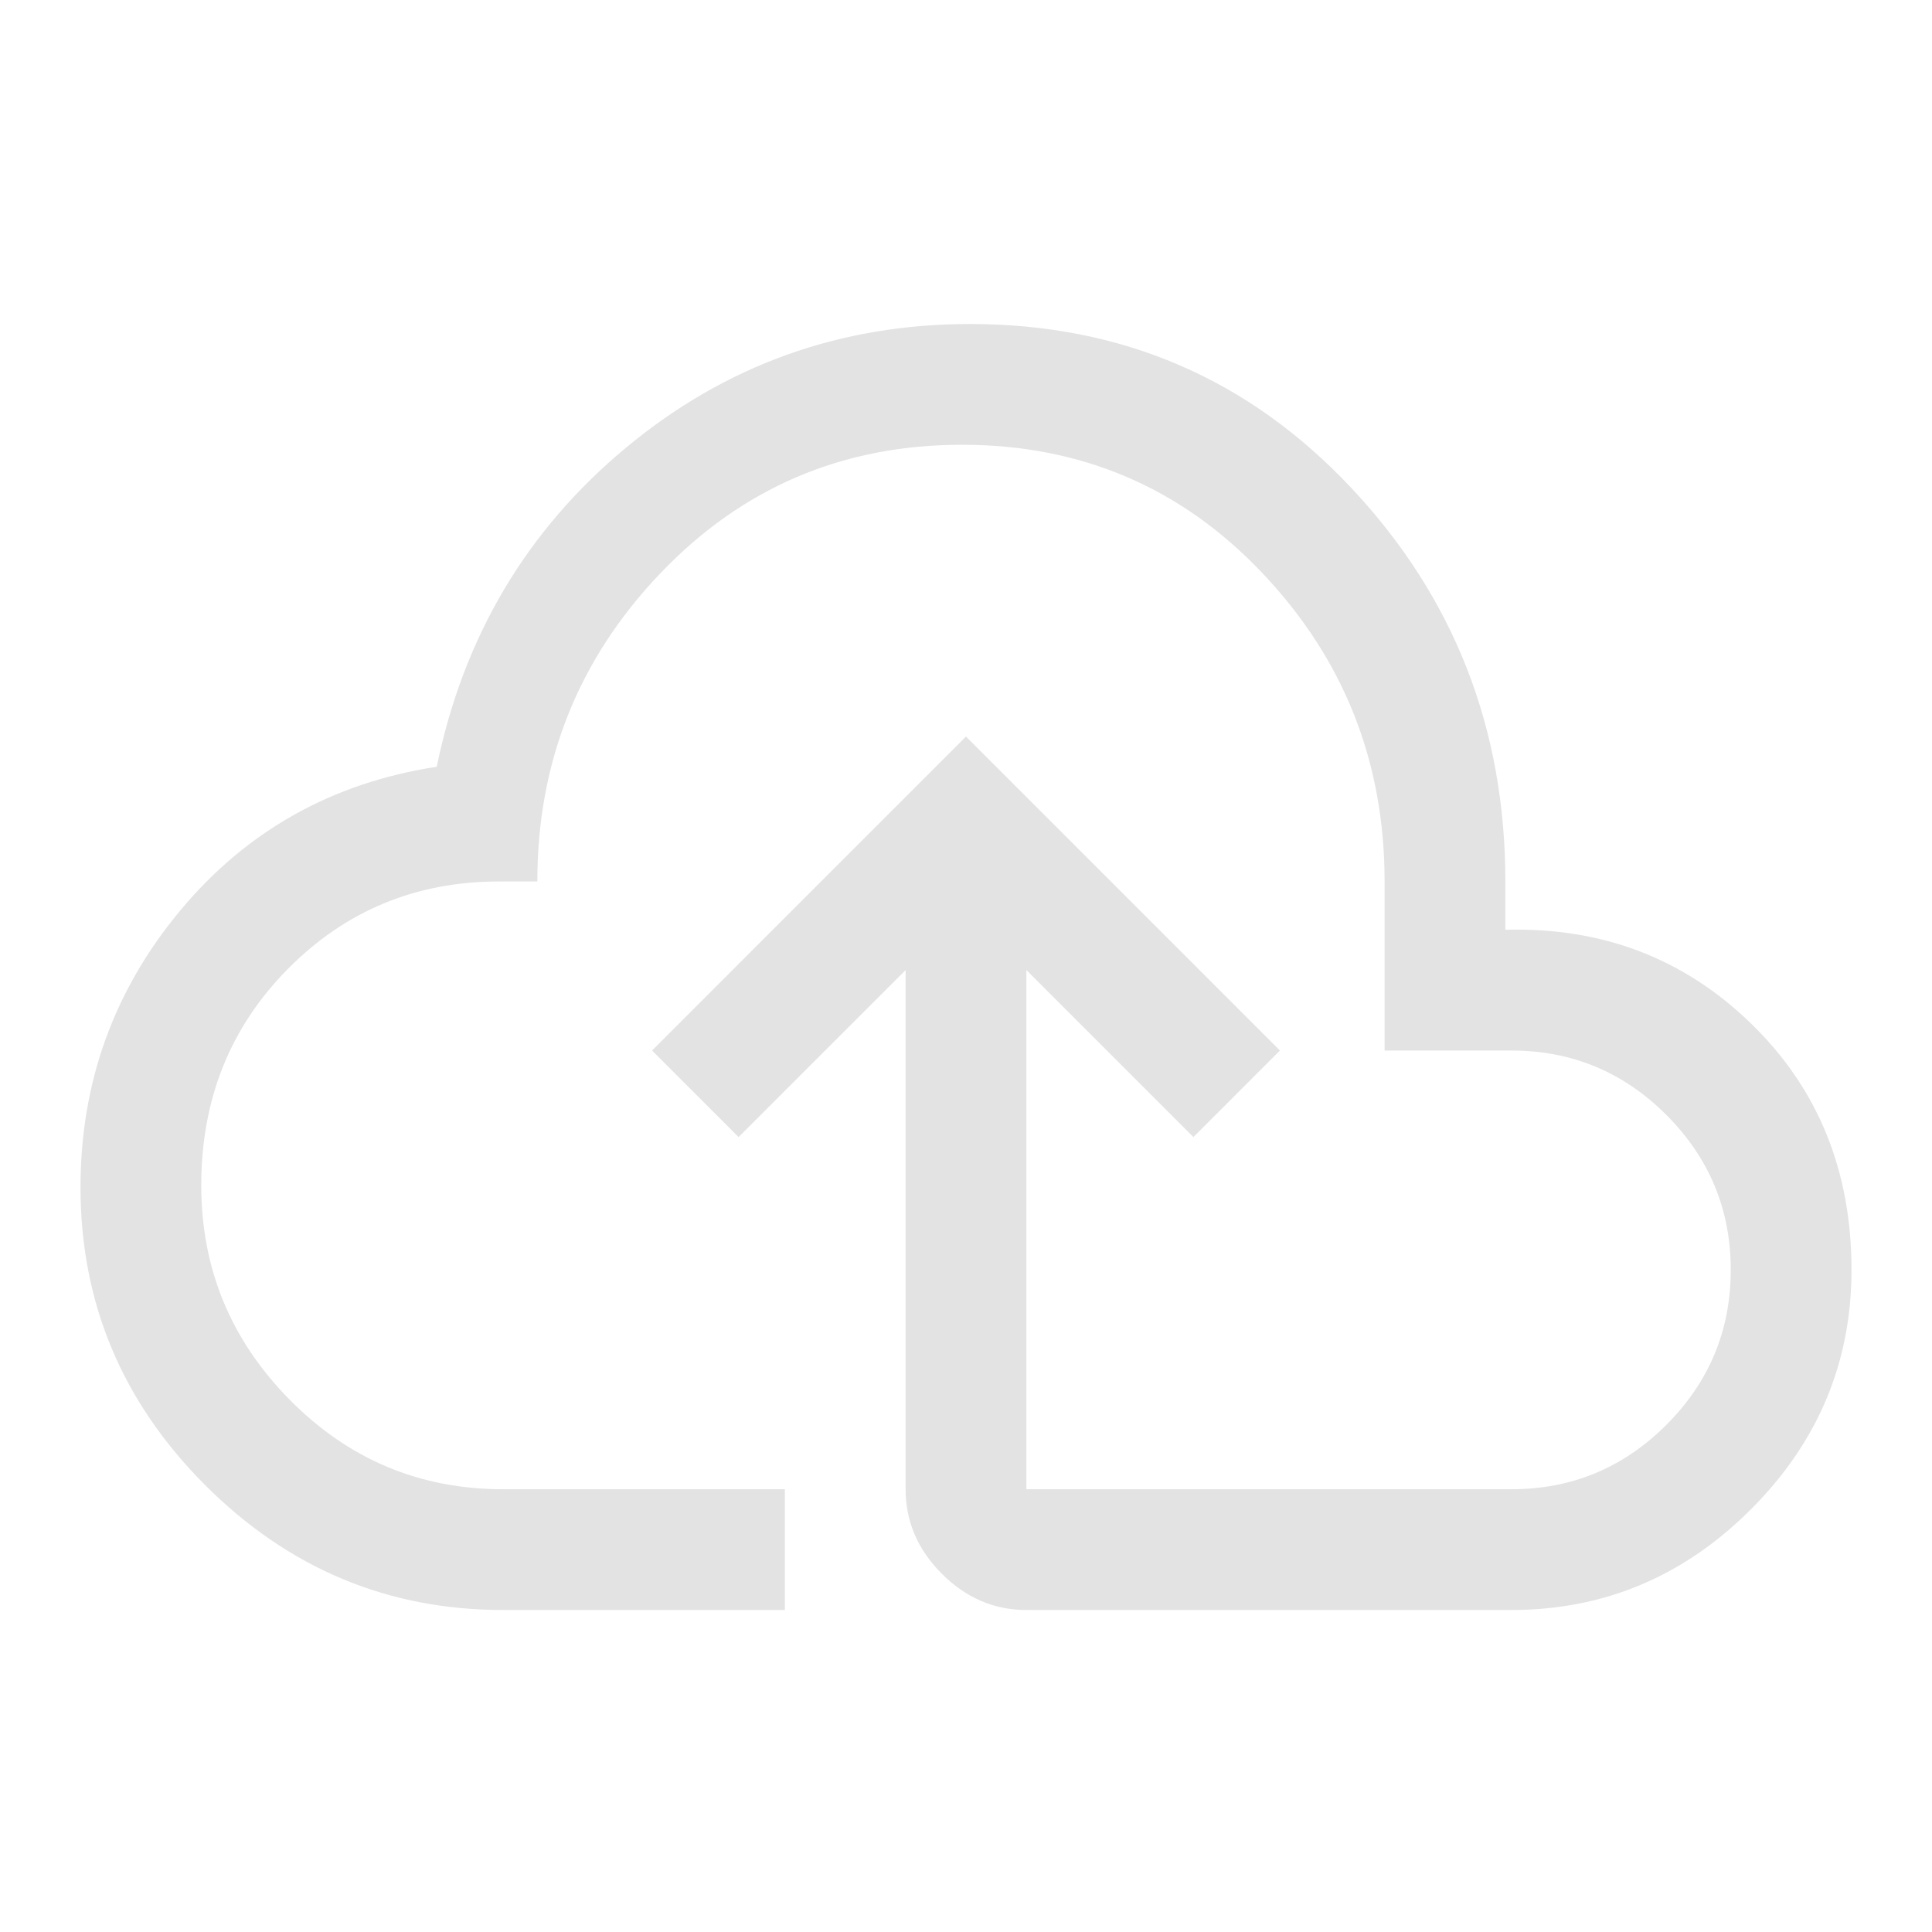
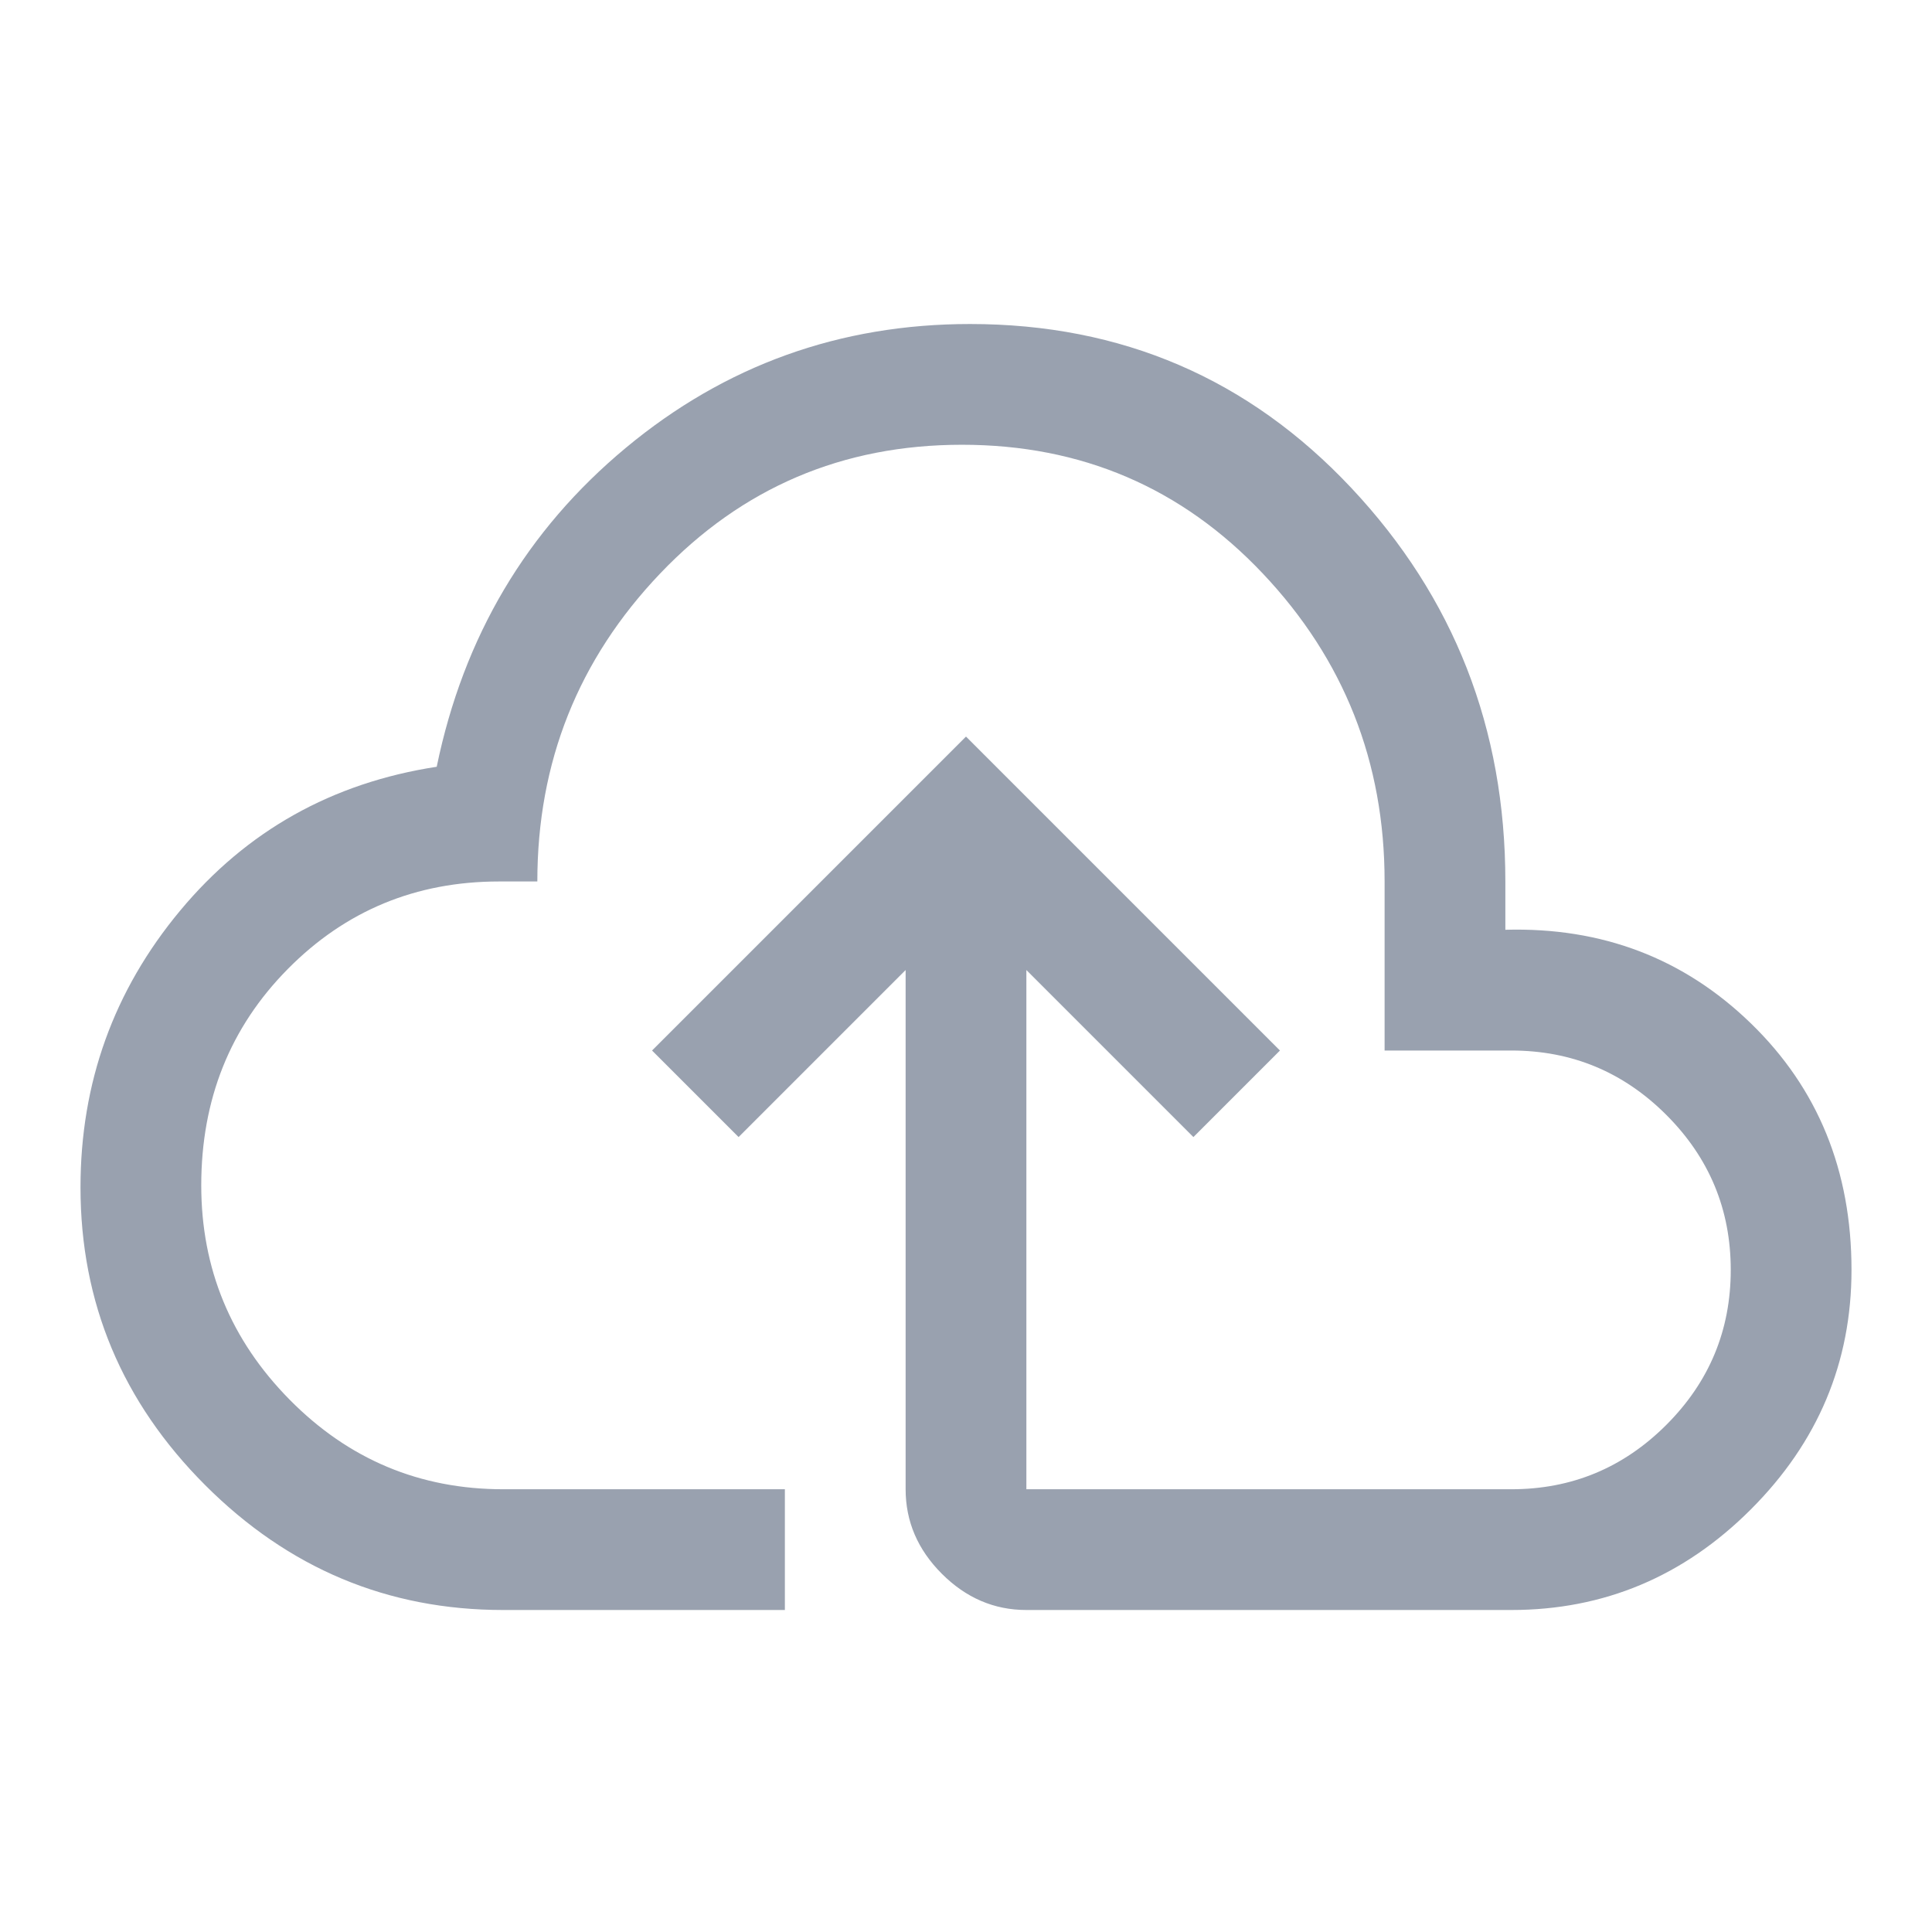
- <svg xmlns="http://www.w3.org/2000/svg" height="48px" viewBox="0 -960 960 960" width="48px" fill="#e3e3e3">
+ <svg xmlns="http://www.w3.org/2000/svg" height="48px" viewBox="0 -960 960 960" width="48px" fill="#99A1AF">
  <path d="M250-160q-86 0-148-62T40-370q0-78 49.5-137.5T217-579q20-97 94-158.5T482-799q113 0 189.5 81.5T748-522v24q72-2 122 46.5T920-329q0 69-50 119t-119 50H510q-24 0-42-18t-18-42v-258l-83 83-43-43 156-156 156 156-43 43-83-83v258h241q45 0 77-32t32-77q0-45-32-77t-77-32h-63v-84q0-89-60.5-153T478-739q-89 0-150 64t-61 153h-19q-62 0-105 43.5T100-371q0 62 43.93 106.5T250-220h140v60H250Zm230-290Z" />
</svg>
